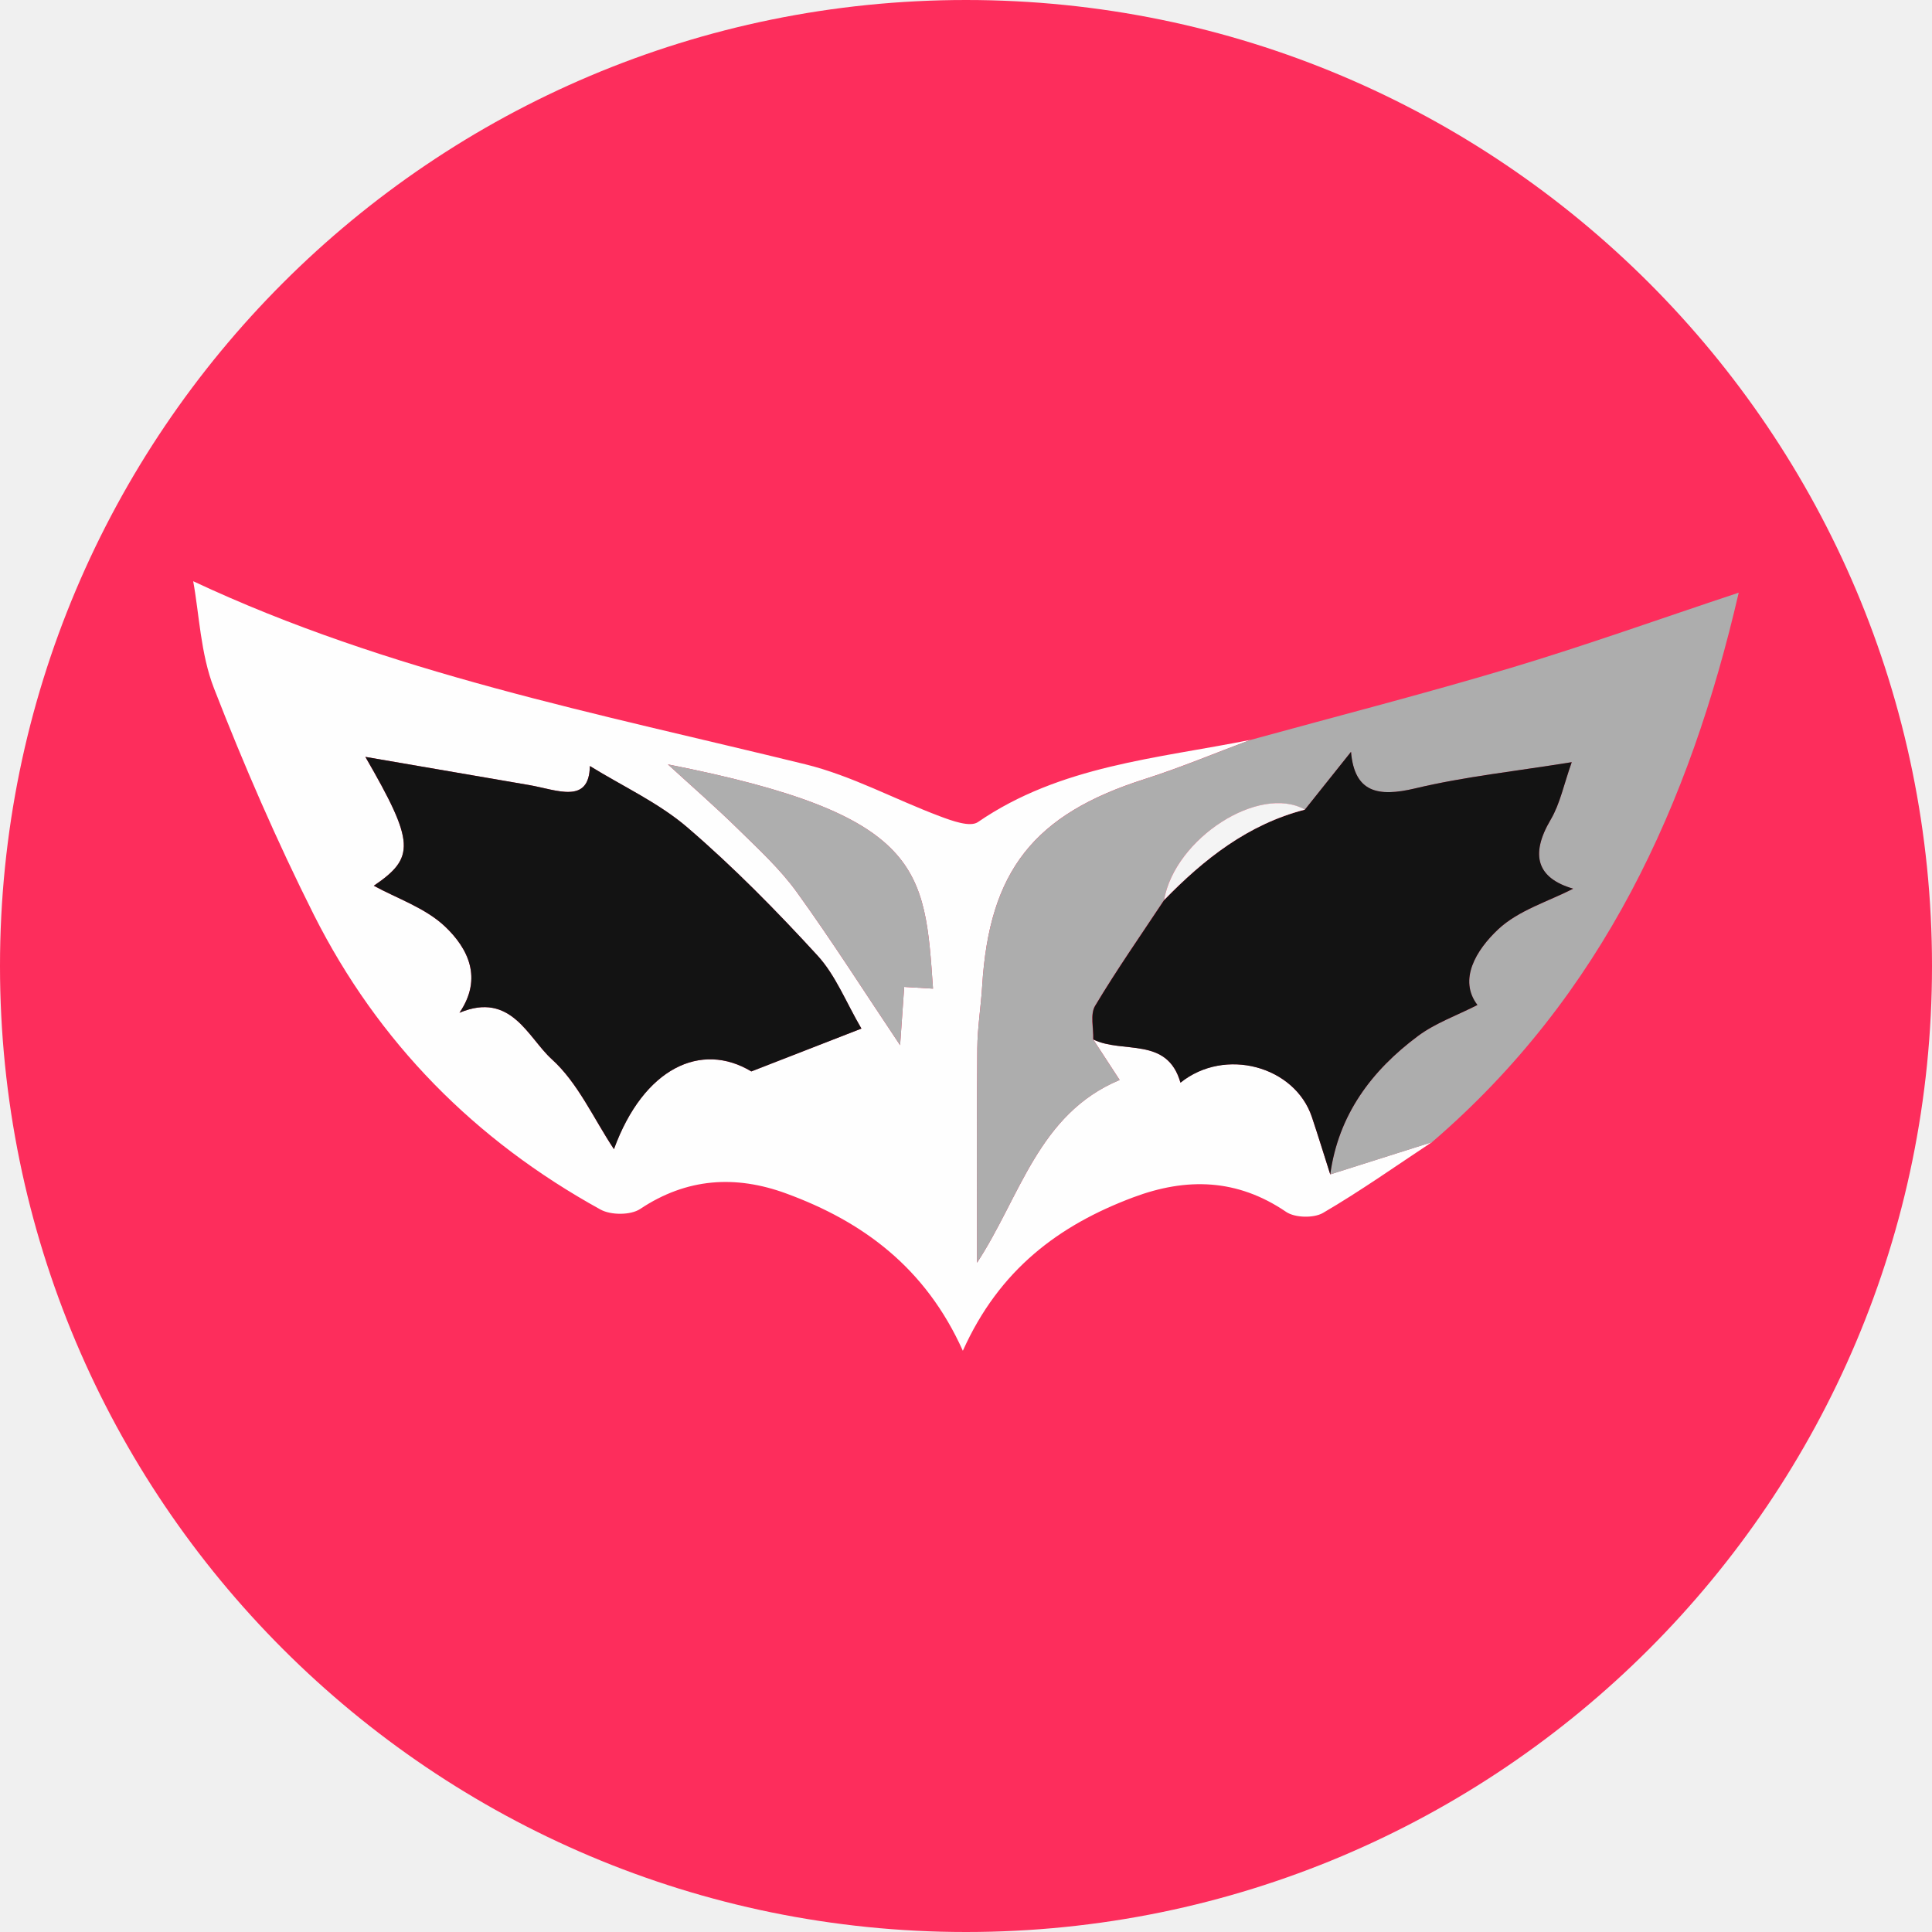
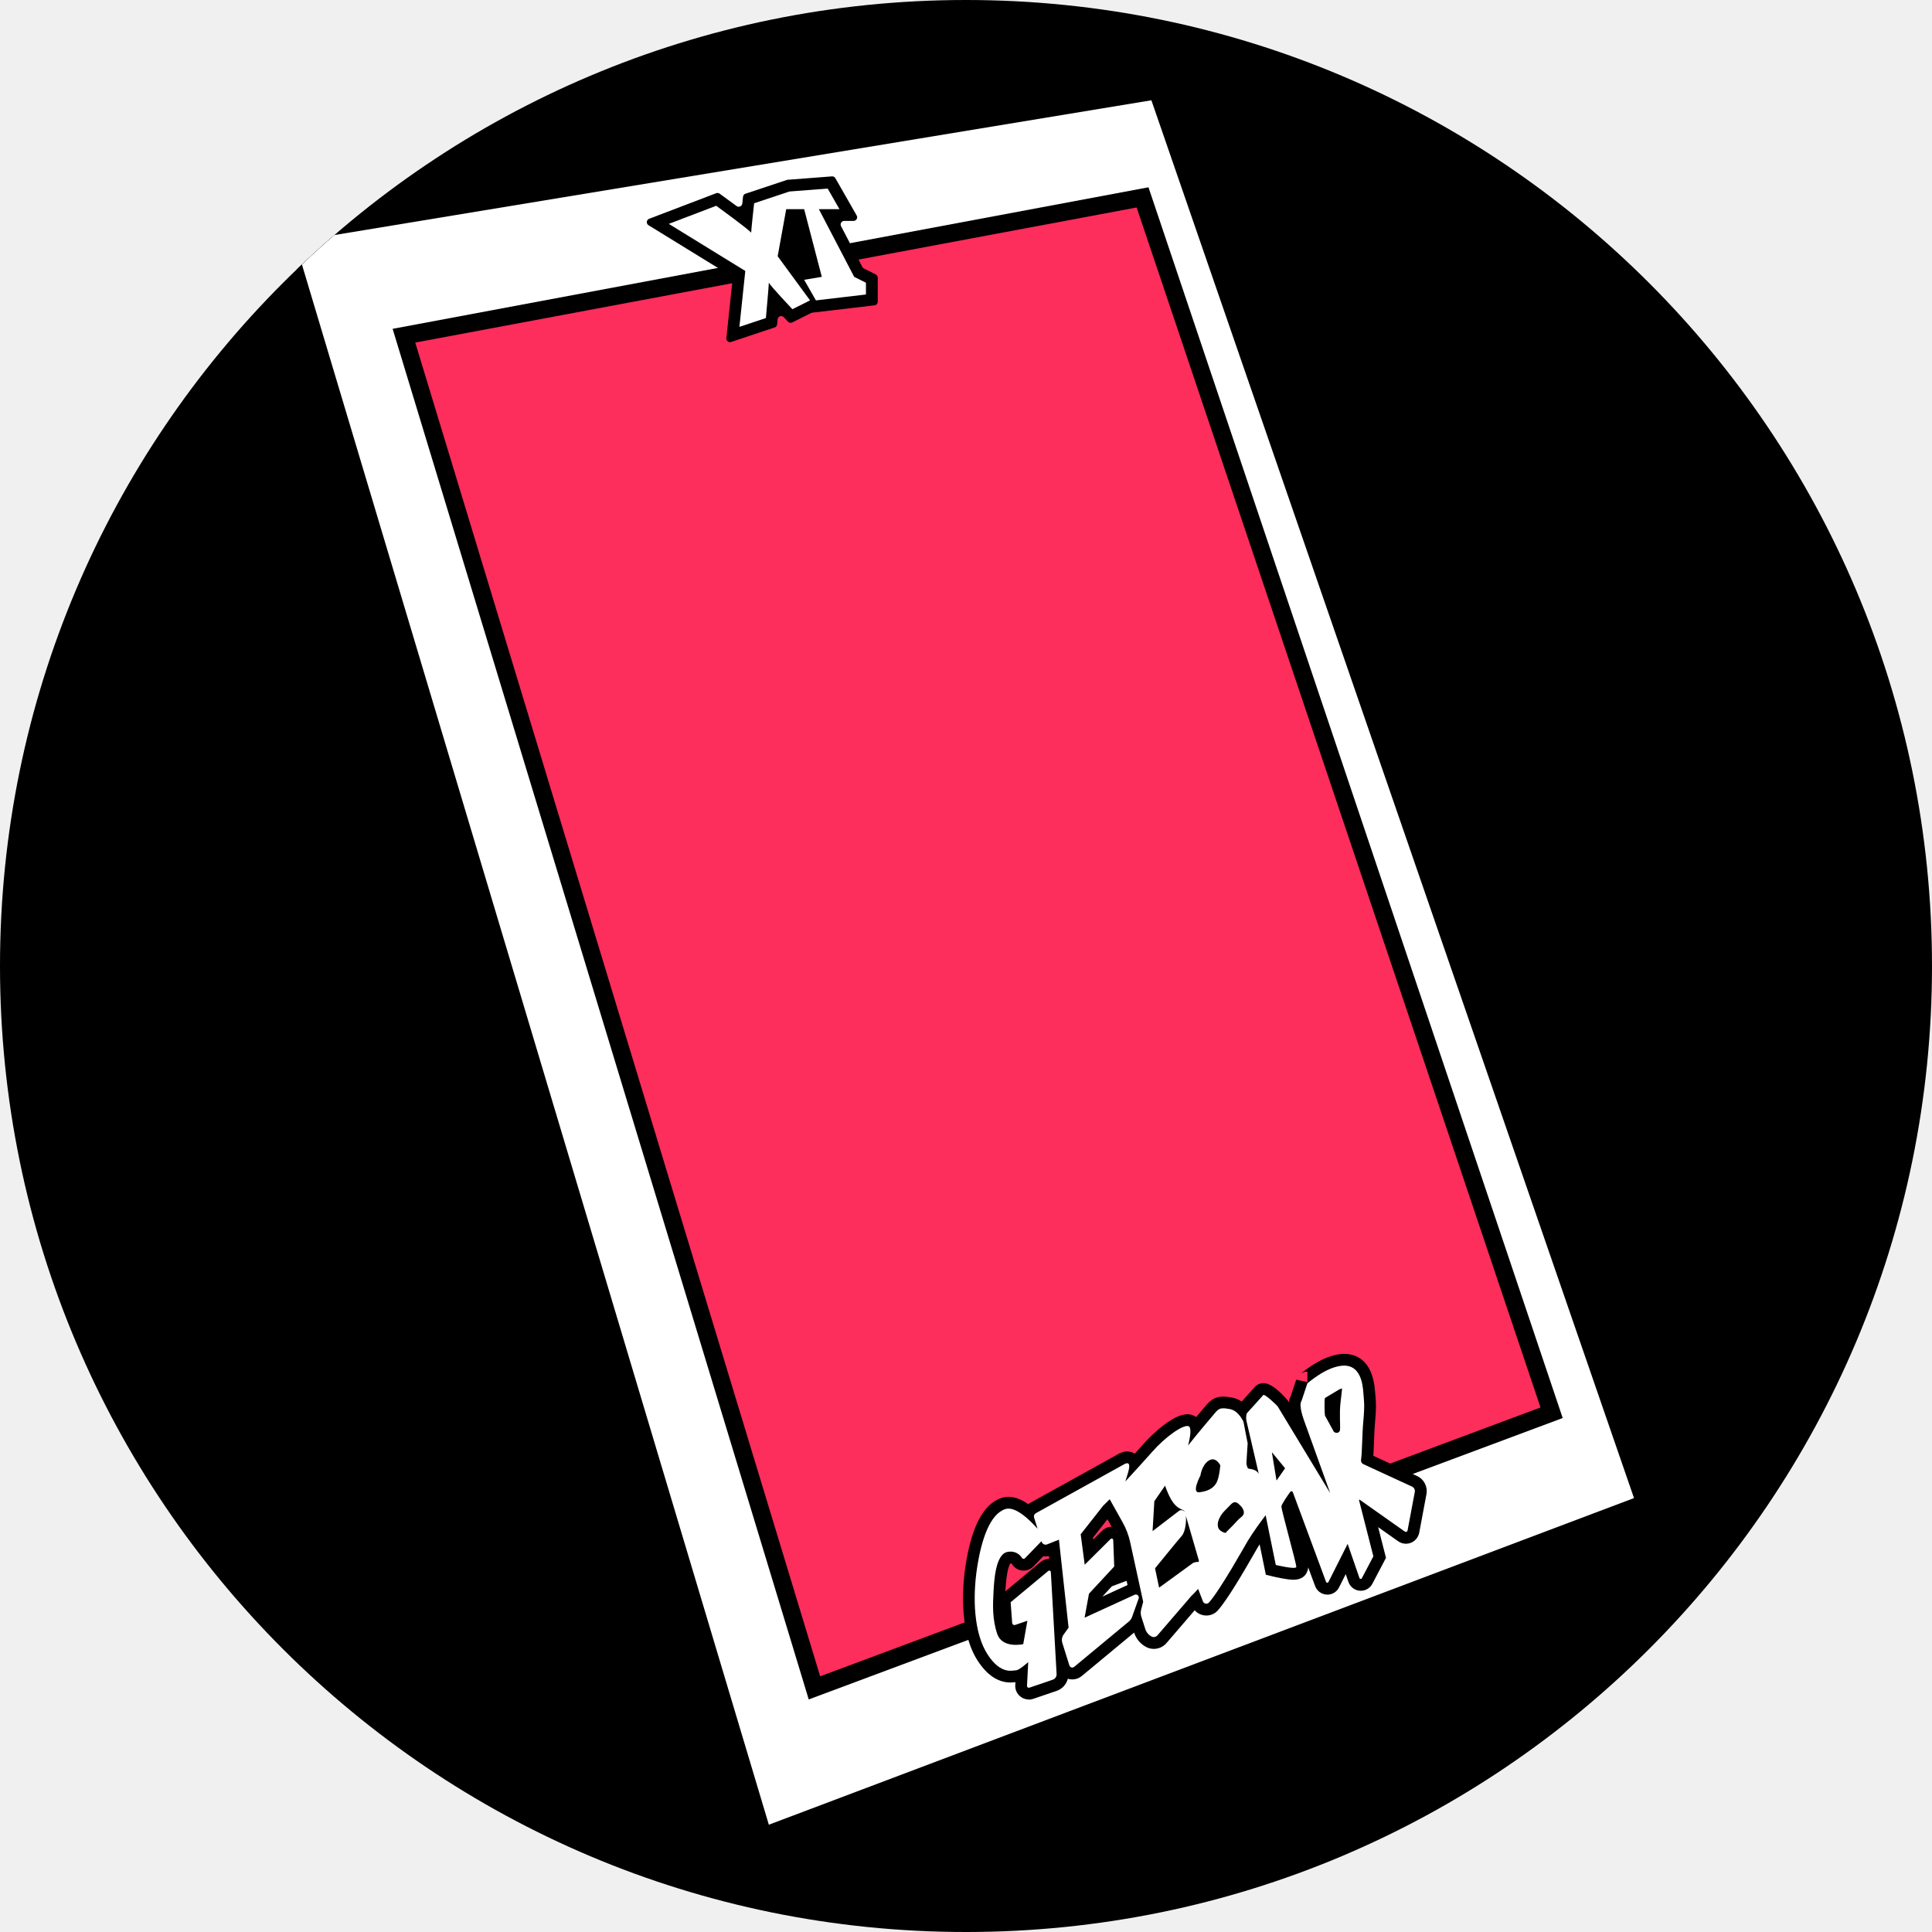
<svg xmlns="http://www.w3.org/2000/svg" version="1.1" width="1000" height="1000">
-   <g clip-path="url(#SvgjsClipPath1333)">
-     <rect width="1000" height="1000" fill="#fd2d5c" />
-     <g transform="matrix(4.08455,0,0,4.08455,100,300.8373)">
-       <svg version="1.1" width="195.86" height="97.52">
-         <svg id="_图层_2" data-name="图层 2" viewBox="0 0 195.86 97.52">
+   <g clip-path="url(#SvgjsClipPath1099)">
+     <rect width="1000" height="1000" fill="#000000" />
+     <g transform="matrix(1.523152,0,0,1.523152,149.6751,50)">
+       <svg version="1.1" width="460" height="590.88">
+         <svg id="_图层_2" data-name="图层 2" viewBox="0 0 460 590.88">
          <defs>
            <style>
      .cls-1 {
-         fill: #fefefe;
+         fill: #fd2d5c;
+         stroke: #000;
+         stroke-miterlimit: 10;
+         stroke-width: 6px;
      }

-       .cls-1, .cls-2, .cls-3, .cls-4, .cls-5 {
+       .cls-2, .cls-3 {
        stroke-width: 0px;
      }

-       .cls-2 {
-         fill: #aeaeae;
-       }
- 
      .cls-3 {
-         fill: #f4f4f4;
-       }
- 
-       .cls-4 {
-         fill: #131313;
-       }
- 
-       .cls-5 {
-         fill: #adadad;
+         fill: #fff;
      }
    </style>
-             <clipPath id="SvgjsClipPath1333">
+             <clipPath id="SvgjsClipPath1099">
              <rect width="1000" height="1000" x="0" y="0" rx="500" ry="500" />
            </clipPath>
          </defs>
-           <g id="_图层_40" data-name="图层 40">
-             <g>
-               <path class="cls-1" d="m156.96,71.09c-4.57,3.02-9.06,6.2-13.79,8.96-1.17.68-3.55.63-4.67-.13-6.2-4.22-12.62-4.38-19.39-1.84-9.38,3.52-16.95,9.12-21.58,19.44-4.73-10.53-12.67-16.38-22.4-19.94-6.39-2.34-12.58-1.97-18.49,1.97-1.2.8-3.72.8-5.03.07-15.88-8.75-28.17-21.16-36.32-37.35C10.6,32.93,6.42,23.3,2.63,13.56.93,9.18.77,4.21,0,0c24.8,11.64,51.37,16.77,77.57,23.2,5.87,1.44,11.35,4.45,17.06,6.59,1.52.57,3.81,1.41,4.8.74,10.45-7.18,22.72-8.05,34.56-10.43-4.48,1.67-8.9,3.53-13.45,4.98-14,4.46-19.67,11.61-20.56,26.22-.16,2.65-.6,5.29-.62,7.93-.08,9.04-.03,18.09-.03,27.13,5.47-8.32,7.76-18.86,18.07-23.16-1.33-2.04-2.34-3.59-3.35-5.14,3.73,1.85,9.37-.42,11.05,5.48,5.64-4.54,14.48-2.09,16.65,4.34.81,2.41,1.56,4.85,2.33,7.28,4.29-1.36,8.59-2.72,12.88-4.08Zm-123.21-16.41c6.54-2.73,8.67,3.17,11.68,5.89,3.32,3,5.29,7.5,7.88,11.4,3.76-10.3,11.05-13.68,17.41-9.85,5.27-2.05,9.49-3.69,13.95-5.43-1.95-3.33-3.26-6.74-5.56-9.25-5.2-5.68-10.63-11.2-16.46-16.21-3.63-3.12-8.16-5.2-12.39-7.81-.08,4.91-4.15,3.02-7.7,2.41-6.84-1.18-13.67-2.35-20.75-3.57,6.29,10.87,6.33,12.76,1.07,16.33,2.9,1.59,6.54,2.8,9.05,5.19,2.87,2.73,4.8,6.5,1.81,10.9Zm26.4-31.47c2.98,2.73,6.04,5.39,8.92,8.22,2.59,2.54,5.31,5.05,7.42,7.97,4.48,6.21,8.59,12.69,13.09,19.4.19-2.66.35-4.95.52-7.39,1.34.08,2.47.15,3.65.22-1.06-15.12-1.21-22.05-33.6-28.42Z" />
-               <path class="cls-5" d="m114.05,58.07c1.01,1.55,2.02,3.09,3.35,5.14-10.31,4.3-12.61,14.84-18.07,23.16,0-9.04-.05-18.09.03-27.13.02-2.65.46-5.29.62-7.93.89-14.61,6.56-21.76,20.56-26.22,4.55-1.45,8.97-3.31,13.45-4.98,11-3.02,22.06-5.86,32.99-9.13,9.41-2.82,18.66-6.14,28.87-9.53-6.19,26.77-17.22,51.06-38.89,69.65-4.29,1.36-8.59,2.72-12.88,4.08,1.03-7.55,5.23-13.16,11.13-17.55,2.19-1.63,4.89-2.58,7.52-3.92-2.43-3.19-.19-6.94,2.63-9.59,2.58-2.42,6.39-3.54,9.5-5.15-4.53-1.31-5.52-4.23-2.84-8.76,1.18-2,1.65-4.42,2.66-7.27-7.12,1.15-13.57,1.82-19.83,3.32-4.74,1.13-7.7.52-8.14-4.63-1.99,2.5-3.92,4.91-5.84,7.32-5.79-3.23-16.47,3.63-17.85,11.46-2.95,4.45-6.01,8.83-8.75,13.41-.64,1.08-.18,2.82-.23,4.25Z" />
-               <path class="cls-4" d="m33.75,54.68c2.99-4.4,1.05-8.17-1.81-10.9-2.51-2.39-6.15-3.59-9.05-5.19,5.25-3.57,5.21-5.46-1.07-16.33,7.08,1.22,13.91,2.39,20.75,3.57,3.54.61,7.61,2.5,7.7-2.41,4.23,2.61,8.76,4.68,12.39,7.81,5.83,5.01,11.26,10.54,16.46,16.21,2.3,2.51,3.61,5.92,5.56,9.25-4.46,1.74-8.69,3.38-13.95,5.43-6.36-3.84-13.65-.45-17.41,9.85-2.59-3.9-4.56-8.4-7.88-11.4-3.01-2.72-5.14-8.62-11.68-5.89Z" />
-               <path class="cls-4" d="m140.88,28.94c1.92-2.41,3.85-4.82,5.84-7.32.44,5.14,3.4,5.76,8.14,4.63,6.26-1.49,12.72-2.17,19.83-3.32-1.01,2.85-1.48,5.27-2.66,7.27-2.68,4.53-1.69,7.45,2.84,8.76-3.11,1.61-6.92,2.73-9.5,5.15-2.82,2.65-5.06,6.4-2.63,9.59-2.63,1.34-5.33,2.29-7.52,3.92-5.9,4.39-10.1,10-11.13,17.55-.78-2.43-1.52-4.86-2.33-7.28-2.16-6.43-11.01-8.88-16.65-4.34-1.67-5.9-7.32-3.63-11.05-5.48.05-1.44-.41-3.17.23-4.25,2.74-4.58,5.8-8.96,8.75-13.41,5.06-5.21,10.64-9.61,17.85-11.46Z" />
-               <path class="cls-2" d="m60.15,23.21c32.39,6.37,32.55,13.31,33.6,28.42-1.18-.07-2.31-.14-3.65-.22-.17,2.44-.33,4.73-.52,7.39-4.5-6.72-8.61-13.19-13.09-19.4-2.11-2.92-4.83-5.43-7.42-7.97-2.88-2.83-5.94-5.49-8.92-8.22Z" />
-               <path class="cls-3" d="m140.88,28.94c-7.21,1.86-12.79,6.26-17.85,11.46,1.38-7.83,12.06-14.69,17.85-11.46Z" />
+           <g id="card">
+             <polygon class="cls-2" points="0 50.25 295.34 0 460 478.25 162.7 590.88 0 50.25" />
+             <polygon id="card01" class="cls-3" points="2 49.25 293 1.25 457 476.25 163 587.25 2 49.25" />
+             <g id="card02">
+               <polygon class="cls-1" points="39 81.25 290 34.25 429 447.25 178.5 540.75 39 81.25" />
+             </g>
+             <g id="GEEBAR">
+               <g>
+                 <path class="cls-2" d="m251.35,544.69c-1.26,0-2.48-.52-3.35-1.44-.87-.91-1.33-2.16-1.26-3.42l.05-1.03c-.4.05-.98.12-1.65.12-4.27,0-8.05-2.53-11.24-7.51-6.71-10.5-4.83-27.13-4.09-31.97,2.06-13.52,6.05-21.12,12.2-23.22.77-.26,1.58-.4,2.42-.4h0c2.09,0,4.32.82,6.72,2.49.2-.15.41-.29.64-.42l30.39-16.84.14-.06c.86-.39,1.66-.58,2.47-.58.94,0,1.81.26,2.56.75,1.16-1.28,2.12-2.36,2.87-3.21,3.09-3.53,10.2-10.19,14.98-10.19.47,0,.93.06,1.37.17.42.11,1.03.33,1.64.79.99-1.18,1.86-2.2,2.48-2.93l.83-.97c1.24-1.48,2.82-3.06,5.91-3.06.77,0,1.64.09,2.91.32,1.29.23,2.4.73,3.34,1.37l4.21-4.68c.76-.97,1.95-1.58,3.25-1.58,3.17,0,7.58,5.08,8.29,6.01h.01s.29.48.29.48c.09-.78.3-1.47.63-2.09l1.86-5.58,3.8.84v-3.57c-1.27,0-2.12.59-2.35.77l.21-.17c5.06-4.1,9.73-6.32,13.87-6.6.27-.02.53-.03.78-.03,3.56,0,9.64,1.65,10.47,12.72.04.5.08.95.12,1.37.22,2.44.34,4.2-.12,9.29-.2,2.17-.29,4.67-.37,6.87-.06,1.69-.12,3.16-.21,4.39l14.86,6.86c2.36,1.09,3.67,3.63,3.19,6.18l-2.46,13.1c-.41,2.16-2.3,3.74-4.5,3.74h0c-.95,0-1.86-.29-2.64-.84l-6.81-4.8,2.66,10.43-4.63,8.81c-.77,1.47-2.28,2.38-3.93,2.38-1.89,0-3.58-1.2-4.2-2.99l-.92-2.66-2.28,4.52c-.76,1.51-2.28,2.44-3.96,2.44-1.85,0-3.52-1.16-4.16-2.9l-2.37-6.39c0,.1-.01.2-.02.3-.04.4-.5,3.93-4.96,3.93-2.28,0-6.17-.92-6.93-1.1l-2.47-.6-2.11-10.33c-.21.33-.42.67-.62,1-.12.2-.41.71-.84,1.45-4.27,7.46-9.58,16.47-12.75,20.01-.98,1.1-2.39,1.73-3.88,1.73-1.57,0-3-.67-3.97-1.79l-9.59,11.15c-1.08,1.26-2.65,1.98-4.31,1.98-.88,0-1.75-.21-2.53-.61-1.96-1-3.46-2.77-4.14-4.86l-.02-.07-17.79,14.76c-.9.75-2.04,1.16-3.21,1.16-.53,0-1.04-.08-1.52-.23-.5,1.89-1.91,3.47-3.82,4.12l-7.94,2.71c-.48.17-.99.25-1.5.25Zm24.98-34.96l8.56-3.92-.94-4.29-7.63,8.22Zm-31.22-11.29c-.54.69-1.36,2.86-1.74,9.5l12.03-10.01c.81-.67,1.83-1.05,2.88-1.05l-.1-.91c-.36.08-.73.11-1.11.11-.27,0-.55-.02-.81-.06l-3.35,3.46c-.87.9-2.09,1.41-3.34,1.41-1.59,0-3.05-.8-3.91-2.14-.2-.31-.32-.31-.48-.31-.02,0-.05,0-.07,0Zm56.56-1.11l2.68-1.95-.28-.97c-.73.89-1.56,1.9-2.4,2.92Zm-28.42-6.97l3.07-3.05c.85-.85,1.98-1.31,3.17-1.32l-1.42-2.54-4.91,6.24.09.68Z" />
+                 <path class="cls-3" d="m381.59,472.36l-16.58-7.65c-.56-.26-.87-.85-.77-1.46.39-2.37.34-8.24.77-13,.55-6.06.22-7.01,0-10-.22-2.99-1.06-9.39-7-9-5.85.39-12.02,6.15-12,6l-2,6c-1.11,1.48.87,6.64,1,7l8.75,24.31-17.75-29.31c-.35-.63-4.81-4.7-5-4l-5.62,6.24c-.22.84-.25,1.72-.08,2.57l4.7,20.19c0-4-3.38-3.79-4-4-.48-.17-.74-1.58-.71-2.05l.41-6.53c0-.16-.02-.32-.08-.46l-1.34-6.87s-1.6-3.8-4.66-4.34c-3.06-.54-3.66-.3-5.05,1.37-.89,1.07-5.47,6.39-9.11,11,.76-2.9,1.28-6.26.08-6.57-1.93-.51-7.91,3.74-12.33,8.79-2.25,2.57-5.97,6.64-9.08,10.01.79-2.6,2.65-7.25-.16-5.97-10.09,5.59-20.17,11.18-30.26,16.77-.52.29-.76.9-.59,1.46l1.2,3.83c-2.89-3.26-7.68-7.83-11.04-6.68-5.1,1.74-8.03,10.1-9.54,20.04-1.51,9.94-1.13,21.97,3.51,29.22,4.63,7.25,8.73,5.45,9.73,5.51,1,.05,4.15-2.79,4.15-2.79l-.41,8.07c-.02.44.41.76.82.62l7.94-2.71c.82-.28,1.35-1.07,1.3-1.94l-1.96-34.63c-.02-.44-.54-.67-.88-.38l-12.78,10.63.52,7.04c.04.5.54.84,1.02.67l4.15-1.42-1.41,7.94s-7.09,1.64-8.83-3.46c-1.74-5.1-1.49-10.09-1.28-14.08s.67-12.98,4.71-13.78c2.85-.56,4.35,1.05,4.98,2.05.22.35.71.39,1,.09l5.62-5.8.06.19c.25.79,1.11,1.2,1.88.89l3.99-1.6,3.28,29.9-1.67,2.33c-.59.82-.76,1.87-.46,2.84l2.4,7.67c.22.7,1.08.95,1.64.48l18.56-15.39c.51-.42.89-.97,1.11-1.59l2.23-6.24c.3-.85-.56-1.64-1.38-1.27l-16.99,7.79,1.49-8.15,8.58-9.25-.34-8.99c-.02-.46-.57-.67-.89-.35l-8.8,8.74-1.37-10.35,7.64-9.7,2.23-2.2,4.36,7.8c1.21,2.15,2.09,4.47,2.61,6.88l4.4,20.16-.69,2.64c-.21.81-.19,1.66.07,2.45l1.35,4.21c.35,1.09,1.12,2,2.15,2.52.67.34,1.49.15,1.98-.42l11.47-13.33s1.09-1.02,2.34-2.44l1.66,4.3c.31.79,1.45.98,2.02.33,3.9-4.37,12.33-19.52,13.15-20.88,1.99-3.27,4.21-6.26,6.11-8.79l3.45,16.9s6.87,1.66,6.97.67-5.15-19.58-5.06-20.58c.07-.75,2.04-3.58,3.02-4.94.23-.32.72-.25.86.12l11.3,30.49c.13.36.63.38.8.04l6.53-12.97,4.02,11.62c.13.36.63.4.81.06l3.91-7.45-4.87-19.07c-.03-.13.12-.23.23-.16l15.35,10.83c.35.24.83.05.91-.37l2.46-13.1c.14-.75-.24-1.49-.93-1.81Zm-88.19,15.14l.6-10.18s1.66-2.4,3.64-5.29c.38,1.1,1.47,4.05,2.81,5.82,1.14,1.51,2.45,2.15,3.17,2.41.35.13.61.39.7.72h0c-.72-1.09-1.88-.42-1.88-.42l-9.05,6.93Zm15.58,10.46c-1.1-.08-1.87.37-1.87.37l-11.49,8.36-1.38-6.56s7.62-9.38,9.1-11.06c1.17-1.34,1.6-4.81,1.37-6.8l4.4,15.12c.03.11.05.23.04.35l-.15.23Zm.29-23.68c-2.81.31.4-5.71.4-5.71,0,0,.45-3.59,2.86-5.08,2.41-1.49,3.89,1.64,3.89,1.64,0,0-.27,3.59-1.12,5.54-.98,2.24-3.22,3.3-6.03,3.61Zm14.47,8.24c-2.18,1.82-.93,1.02-5.22,5.2,0,0-.02.95-1.96-.34-1.94-1.3-.86-4.67,1.39-6.87,2.68-2.61,3.1-4.11,5.5-1.49,0,0,1.99,2.08.29,3.5Zm11.83-12.29s-.06.02-.06-.01l-1.55-9.43s.04-.05.06-.03l4.4,5.34s.01.03,0,.04l-2.85,4.09Zm21.52-17.11c-.05.51-.46.91-.97.95h-.14c-.57.05-1.09-.31-1.25-.86l-2.74-4.97c-.14-.47-.27-5.6,0-6l5-3c1,0,1-2,.26,4.71-.41,3.72,0,7.5-.16,9.16Z" />
+               </g>
+             </g>
+             <g id="_text_XI" data-name="【text】XI">
+               <g>
+                 <path class="cls-2" d="m150.1,60.93l-27.98-17.22c-.87-.53-.75-1.83.21-2.19l22.78-8.69c.39-.15.82-.09,1.16.15l1.21.88c1.75,1.27,3.25,2.37,4.55,3.33.76.56,1.84.09,1.95-.86.09-.82.19-1.69.25-2.3.05-.48.38-.88.83-1.03l14.01-4.67c.1-.03.19-.05.29-.06l15.09-1.16c.47-.04.93.2,1.16.62l7.24,12.67c.47.82-.12,1.84-1.07,1.84h-3.15c-.92,0-1.52.98-1.09,1.8l7.23,13.85c.12.23.31.42.54.53l4.02,2.01c.42.21.68.63.68,1.1v8.18c0,.62-.47,1.15-1.09,1.22l-21.15,2.49c-.14.02-.28.06-.41.12l-6.41,3.2c-.49.24-1.07.14-1.44-.26l-1.41-1.5s-.01-.01-.02-.02c-.72-.76-2-.32-2.1.72-.06.63-.11,1.25-.16,1.72s-.37.9-.84,1.05l-14.8,4.93c-.85.28-1.7-.41-1.61-1.29l2.11-20.01c.05-.47-.18-.93-.58-1.18Z" />
+                 <path class="cls-3" d="m192,61.25l-12-23h7l-4-7-13,1-12,4s-1,9-1,10c-.81-1.12-11.88-9.15-11.88-9.15l-16.12,6.15,26,16-2,19,9-3s1-11.02,1-12c.55,1.1,8,9,8,9l6-3-11-15,2.91-16h6.09l6,23-6,1,4,7,17-2v-4l-4-2Z" />
+               </g>
            </g>
          </g>
        </svg>
      </svg>
    </g>
  </g>
</svg>
